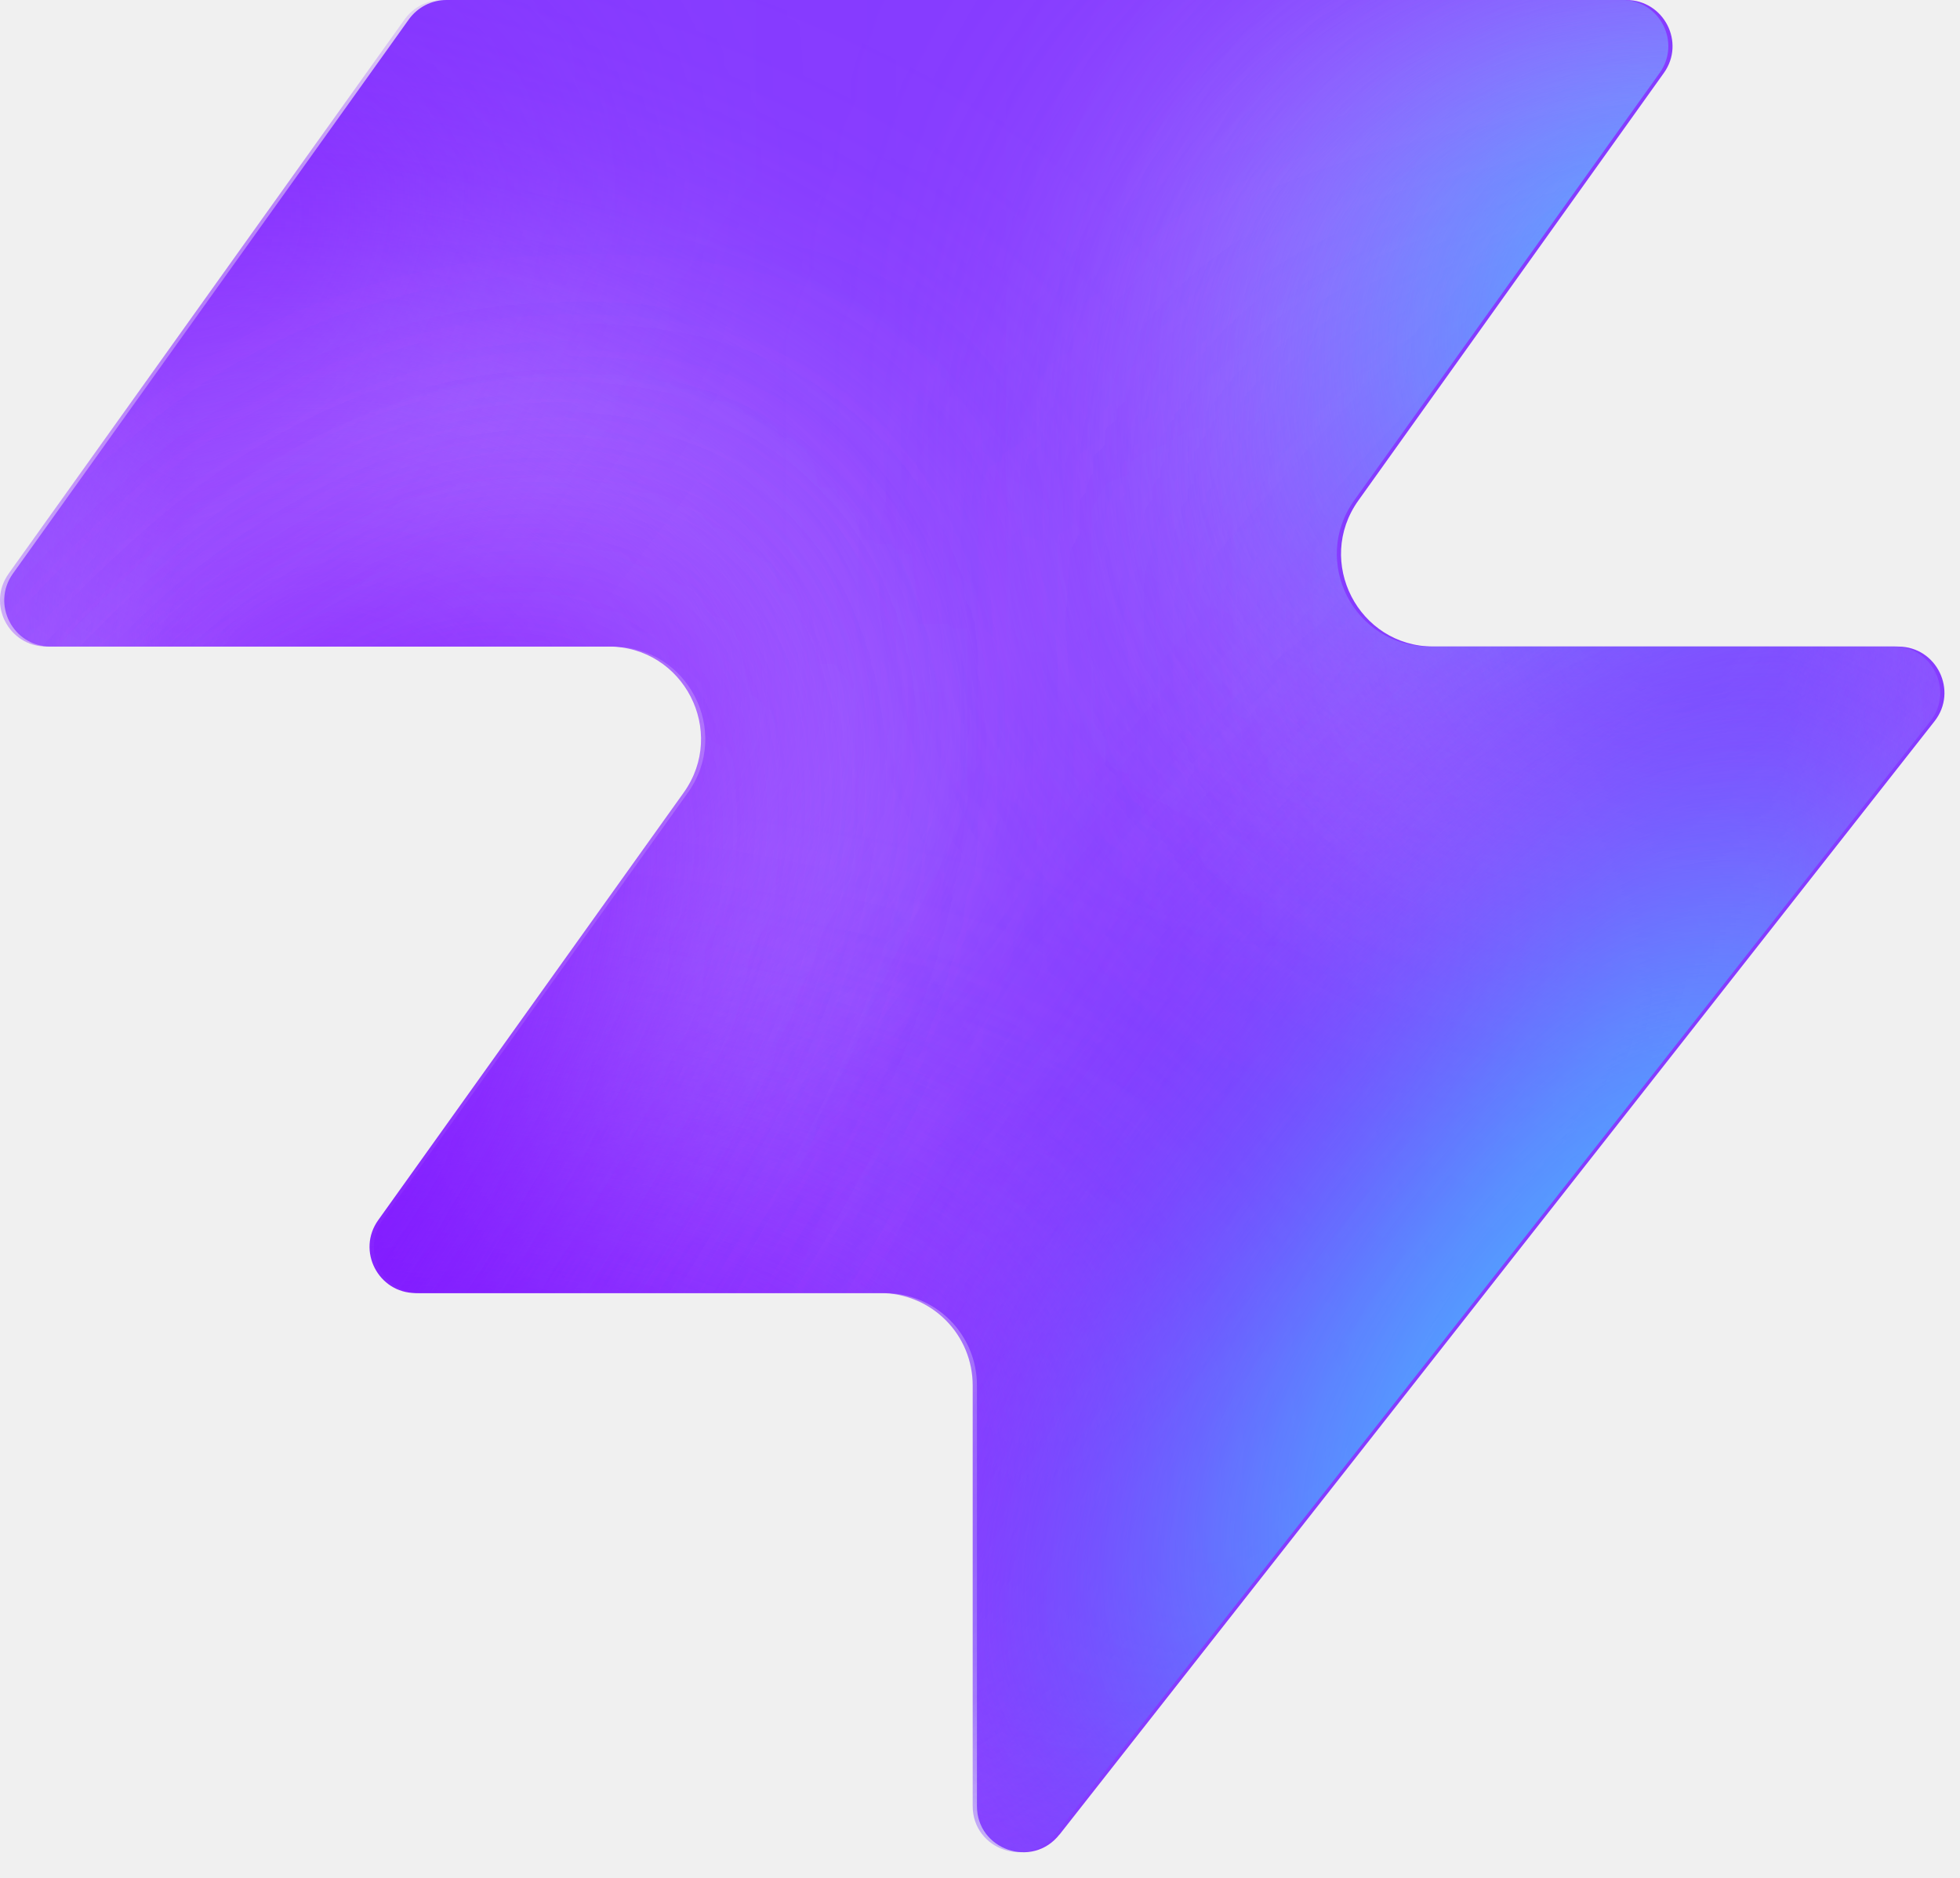
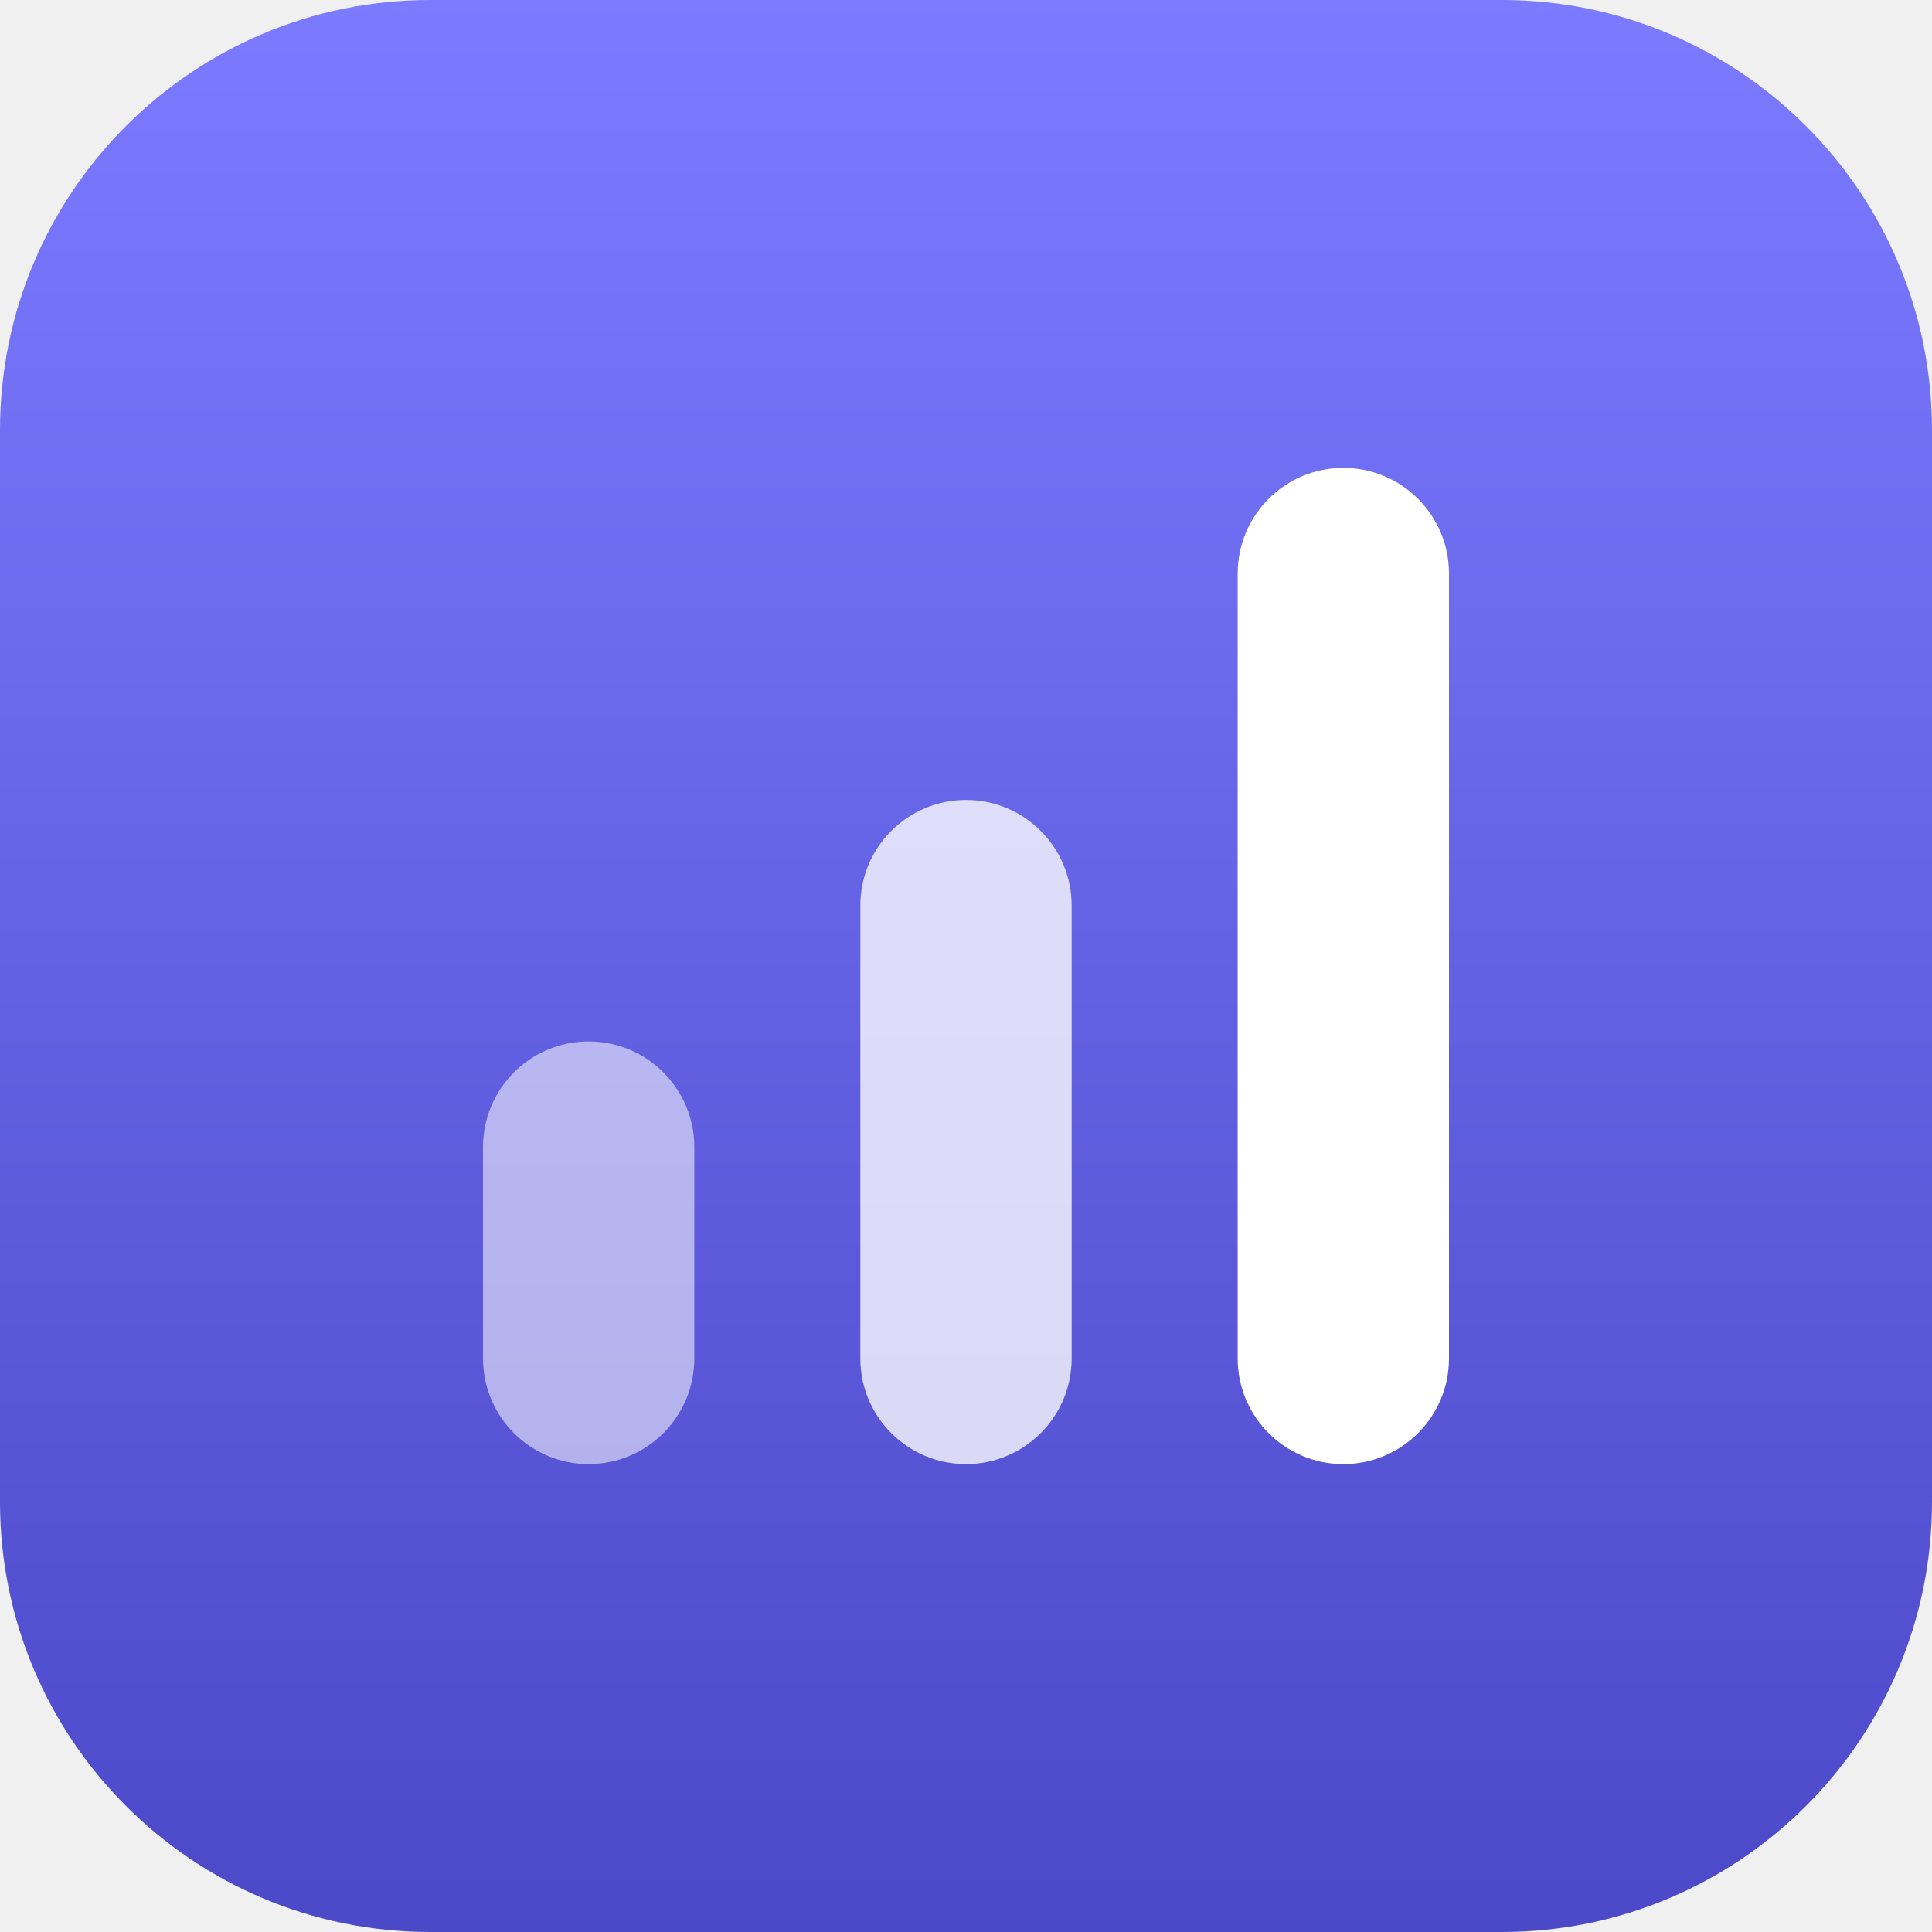
- <svg xmlns="http://www.w3.org/2000/svg" width="48" height="46" fill="none" viewBox="0 0 48 46">
-   <path fill="#863bff" d="M25.946 44.938c-.664.845-2.021.375-2.021-.698V33.937a2.26 2.26 0 0 0-2.262-2.262H10.287c-.92 0-1.456-1.04-.92-1.788l7.48-10.471c1.07-1.497 0-3.578-1.842-3.578H1.237c-.92 0-1.456-1.04-.92-1.788L10.013.474c.214-.297.556-.474.92-.474h28.894c.92 0 1.456 1.04.92 1.788l-7.48 10.471c-1.07 1.498 0 3.579 1.842 3.579h11.377c.943 0 1.473 1.088.89 1.83L25.947 44.94z" style="fill:#863bff;fill:color(display-p3 .525 .23 1);fill-opacity:1" />
-   <mask id="a" width="48" height="46" x="0" y="0" maskUnits="userSpaceOnUse" style="mask-type:alpha">
-     <path fill="#000" d="M25.842 44.938c-.664.844-2.021.375-2.021-.698V33.937a2.26 2.26 0 0 0-2.262-2.262H10.183c-.92 0-1.456-1.04-.92-1.788l7.48-10.471c1.07-1.498 0-3.579-1.842-3.579H1.133c-.92 0-1.456-1.04-.92-1.787L9.91.473c.214-.297.556-.474.92-.474h28.894c.92 0 1.456 1.04.92 1.788l-7.48 10.471c-1.07 1.498 0 3.578 1.842 3.578h11.377c.943 0 1.473 1.088.89 1.832L25.843 44.94z" style="fill:#000;fill-opacity:1" />
-   </mask>
-   <g mask="url(#a)">
-     <g filter="url(#b)">
-       <ellipse cx="5.508" cy="14.704" fill="#ede6ff" rx="5.508" ry="14.704" style="fill:#ede6ff;fill:color(display-p3 .927 .903 1);fill-opacity:1" transform="matrix(.00324 1 1 -.00324 -4.47 31.516)" />
-     </g>
-     <g filter="url(#c)">
-       <ellipse cx="10.399" cy="29.851" fill="#ede6ff" rx="10.399" ry="29.851" style="fill:#ede6ff;fill:color(display-p3 .927 .903 1);fill-opacity:1" transform="matrix(.00324 1 1 -.00324 -39.328 7.883)" />
-     </g>
-     <g filter="url(#d)">
-       <ellipse cx="5.508" cy="30.487" fill="#7e14ff" rx="5.508" ry="30.487" style="fill:#7e14ff;fill:color(display-p3 .492 .077 1);fill-opacity:1" transform="rotate(89.814 -25.913 -14.639)scale(1 -1)" />
-     </g>
-     <g filter="url(#e)">
-       <ellipse cx="5.508" cy="30.599" fill="#7e14ff" rx="5.508" ry="30.599" style="fill:#7e14ff;fill:color(display-p3 .492 .077 1);fill-opacity:1" transform="rotate(89.814 -32.644 -3.334)scale(1 -1)" />
-     </g>
-     <g filter="url(#f)">
-       <ellipse cx="5.508" cy="30.599" fill="#7e14ff" rx="5.508" ry="30.599" style="fill:#7e14ff;fill:color(display-p3 .492 .077 1);fill-opacity:1" transform="matrix(.00324 1 1 -.00324 -34.34 30.47)" />
-     </g>
-     <g filter="url(#g)">
-       <ellipse cx="14.072" cy="22.078" fill="#ede6ff" rx="14.072" ry="22.078" style="fill:#ede6ff;fill:color(display-p3 .927 .903 1);fill-opacity:1" transform="rotate(93.35 24.506 48.493)scale(-1 1)" />
-     </g>
-     <g filter="url(#h)">
-       <ellipse cx="3.47" cy="21.501" fill="#7e14ff" rx="3.47" ry="21.501" style="fill:#7e14ff;fill:color(display-p3 .492 .077 1);fill-opacity:1" transform="rotate(89.009 28.708 47.59)scale(-1 1)" />
-     </g>
-     <g filter="url(#i)">
-       <ellipse cx="3.47" cy="21.501" fill="#7e14ff" rx="3.47" ry="21.501" style="fill:#7e14ff;fill:color(display-p3 .492 .077 1);fill-opacity:1" transform="rotate(89.009 28.708 47.59)scale(-1 1)" />
-     </g>
-     <g filter="url(#j)">
-       <ellipse cx=".387" cy="8.972" fill="#7e14ff" rx="4.407" ry="29.108" style="fill:#7e14ff;fill:color(display-p3 .492 .077 1);fill-opacity:1" transform="rotate(39.51 .387 8.972)" />
-     </g>
-     <g filter="url(#k)">
-       <ellipse cx="47.523" cy="-6.092" fill="#7e14ff" rx="4.407" ry="29.108" style="fill:#7e14ff;fill:color(display-p3 .492 .077 1);fill-opacity:1" transform="rotate(37.892 47.523 -6.092)" />
-     </g>
-     <g filter="url(#l)">
-       <ellipse cx="41.412" cy="6.333" fill="#47bfff" rx="5.971" ry="9.665" style="fill:#47bfff;fill:color(display-p3 .28 .748 1);fill-opacity:1" transform="rotate(37.892 41.412 6.333)" />
-     </g>
-     <g filter="url(#m)">
-       <ellipse cx="-1.879" cy="38.332" fill="#7e14ff" rx="4.407" ry="29.108" style="fill:#7e14ff;fill:color(display-p3 .492 .077 1);fill-opacity:1" transform="rotate(37.892 -1.88 38.332)" />
-     </g>
-     <g filter="url(#n)">
-       <ellipse cx="-1.879" cy="38.332" fill="#7e14ff" rx="4.407" ry="29.108" style="fill:#7e14ff;fill:color(display-p3 .492 .077 1);fill-opacity:1" transform="rotate(37.892 -1.88 38.332)" />
-     </g>
-     <g filter="url(#o)">
-       <ellipse cx="35.651" cy="29.907" fill="#7e14ff" rx="4.407" ry="29.108" style="fill:#7e14ff;fill:color(display-p3 .492 .077 1);fill-opacity:1" transform="rotate(37.892 35.651 29.907)" />
-     </g>
-     <g filter="url(#p)">
-       <ellipse cx="38.418" cy="32.4" fill="#47bfff" rx="5.971" ry="15.297" style="fill:#47bfff;fill:color(display-p3 .28 .748 1);fill-opacity:1" transform="rotate(37.892 38.418 32.4)" />
-     </g>
+ <svg xmlns="http://www.w3.org/2000/svg" viewBox="0 0 512 512" role="img" aria-label="Ledger">
+   <defs>
+     <linearGradient id="ledgerBg" x1="0" y1="0" x2="0" y2="1">
+       <stop offset="0" stop-color="#7C7AFF" />
+       <stop offset="1" stop-color="#4B49C8" />
+     </linearGradient>
+   </defs>
+   <rect width="512" height="512" rx="114" fill="url(#ledgerBg)" />
+   <g fill="#fff">
+     <rect x="128" y="276" width="56" height="112" rx="28" opacity=".55" />
+     <rect x="228" y="212" width="56" height="176" rx="28" opacity=".78" />
+     <rect x="328" y="124" width="56" height="264" rx="28" />
  </g>
-   <defs>
-     <filter id="b" width="60.045" height="41.654" x="-19.77" y="16.149" color-interpolation-filters="sRGB" filterUnits="userSpaceOnUse">
-       <feFlood flood-opacity="0" result="BackgroundImageFix" />
-       <feBlend in="SourceGraphic" in2="BackgroundImageFix" result="shape" />
-       <feGaussianBlur result="effect1_foregroundBlur_2002_17158" stdDeviation="7.659" />
-     </filter>
-     <filter id="c" width="90.34" height="51.437" x="-54.613" y="-7.533" color-interpolation-filters="sRGB" filterUnits="userSpaceOnUse">
-       <feFlood flood-opacity="0" result="BackgroundImageFix" />
-       <feBlend in="SourceGraphic" in2="BackgroundImageFix" result="shape" />
-       <feGaussianBlur result="effect1_foregroundBlur_2002_17158" stdDeviation="7.659" />
-     </filter>
-     <filter id="d" width="79.355" height="29.4" x="-49.64" y="2.03" color-interpolation-filters="sRGB" filterUnits="userSpaceOnUse">
-       <feFlood flood-opacity="0" result="BackgroundImageFix" />
-       <feBlend in="SourceGraphic" in2="BackgroundImageFix" result="shape" />
-       <feGaussianBlur result="effect1_foregroundBlur_2002_17158" stdDeviation="4.596" />
-     </filter>
-     <filter id="e" width="79.579" height="29.4" x="-45.045" y="20.029" color-interpolation-filters="sRGB" filterUnits="userSpaceOnUse">
-       <feFlood flood-opacity="0" result="BackgroundImageFix" />
-       <feBlend in="SourceGraphic" in2="BackgroundImageFix" result="shape" />
-       <feGaussianBlur result="effect1_foregroundBlur_2002_17158" stdDeviation="4.596" />
-     </filter>
-     <filter id="f" width="79.579" height="29.4" x="-43.513" y="21.178" color-interpolation-filters="sRGB" filterUnits="userSpaceOnUse">
-       <feFlood flood-opacity="0" result="BackgroundImageFix" />
-       <feBlend in="SourceGraphic" in2="BackgroundImageFix" result="shape" />
-       <feGaussianBlur result="effect1_foregroundBlur_2002_17158" stdDeviation="4.596" />
-     </filter>
-     <filter id="g" width="74.749" height="58.852" x="15.756" y="-17.901" color-interpolation-filters="sRGB" filterUnits="userSpaceOnUse">
-       <feFlood flood-opacity="0" result="BackgroundImageFix" />
-       <feBlend in="SourceGraphic" in2="BackgroundImageFix" result="shape" />
-       <feGaussianBlur result="effect1_foregroundBlur_2002_17158" stdDeviation="7.659" />
-     </filter>
-     <filter id="h" width="61.377" height="25.362" x="23.548" y="2.284" color-interpolation-filters="sRGB" filterUnits="userSpaceOnUse">
-       <feFlood flood-opacity="0" result="BackgroundImageFix" />
-       <feBlend in="SourceGraphic" in2="BackgroundImageFix" result="shape" />
-       <feGaussianBlur result="effect1_foregroundBlur_2002_17158" stdDeviation="4.596" />
-     </filter>
-     <filter id="i" width="61.377" height="25.362" x="23.548" y="2.284" color-interpolation-filters="sRGB" filterUnits="userSpaceOnUse">
-       <feFlood flood-opacity="0" result="BackgroundImageFix" />
-       <feBlend in="SourceGraphic" in2="BackgroundImageFix" result="shape" />
-       <feGaussianBlur result="effect1_foregroundBlur_2002_17158" stdDeviation="4.596" />
-     </filter>
-     <filter id="j" width="56.045" height="63.649" x="-27.636" y="-22.853" color-interpolation-filters="sRGB" filterUnits="userSpaceOnUse">
-       <feFlood flood-opacity="0" result="BackgroundImageFix" />
-       <feBlend in="SourceGraphic" in2="BackgroundImageFix" result="shape" />
-       <feGaussianBlur result="effect1_foregroundBlur_2002_17158" stdDeviation="4.596" />
-     </filter>
-     <filter id="k" width="54.814" height="64.646" x="20.116" y="-38.415" color-interpolation-filters="sRGB" filterUnits="userSpaceOnUse">
-       <feFlood flood-opacity="0" result="BackgroundImageFix" />
-       <feBlend in="SourceGraphic" in2="BackgroundImageFix" result="shape" />
-       <feGaussianBlur result="effect1_foregroundBlur_2002_17158" stdDeviation="4.596" />
-     </filter>
-     <filter id="l" width="33.541" height="35.313" x="24.641" y="-11.323" color-interpolation-filters="sRGB" filterUnits="userSpaceOnUse">
-       <feFlood flood-opacity="0" result="BackgroundImageFix" />
-       <feBlend in="SourceGraphic" in2="BackgroundImageFix" result="shape" />
-       <feGaussianBlur result="effect1_foregroundBlur_2002_17158" stdDeviation="4.596" />
-     </filter>
-     <filter id="m" width="54.814" height="64.646" x="-29.286" y="6.009" color-interpolation-filters="sRGB" filterUnits="userSpaceOnUse">
-       <feFlood flood-opacity="0" result="BackgroundImageFix" />
-       <feBlend in="SourceGraphic" in2="BackgroundImageFix" result="shape" />
-       <feGaussianBlur result="effect1_foregroundBlur_2002_17158" stdDeviation="4.596" />
-     </filter>
-     <filter id="n" width="54.814" height="64.646" x="-29.286" y="6.009" color-interpolation-filters="sRGB" filterUnits="userSpaceOnUse">
-       <feFlood flood-opacity="0" result="BackgroundImageFix" />
-       <feBlend in="SourceGraphic" in2="BackgroundImageFix" result="shape" />
-       <feGaussianBlur result="effect1_foregroundBlur_2002_17158" stdDeviation="4.596" />
-     </filter>
-     <filter id="o" width="54.814" height="64.646" x="8.244" y="-2.416" color-interpolation-filters="sRGB" filterUnits="userSpaceOnUse">
-       <feFlood flood-opacity="0" result="BackgroundImageFix" />
-       <feBlend in="SourceGraphic" in2="BackgroundImageFix" result="shape" />
-       <feGaussianBlur result="effect1_foregroundBlur_2002_17158" stdDeviation="4.596" />
-     </filter>
-     <filter id="p" width="39.409" height="43.623" x="18.713" y="10.588" color-interpolation-filters="sRGB" filterUnits="userSpaceOnUse">
-       <feFlood flood-opacity="0" result="BackgroundImageFix" />
-       <feBlend in="SourceGraphic" in2="BackgroundImageFix" result="shape" />
-       <feGaussianBlur result="effect1_foregroundBlur_2002_17158" stdDeviation="4.596" />
-     </filter>
-   </defs>
</svg>
